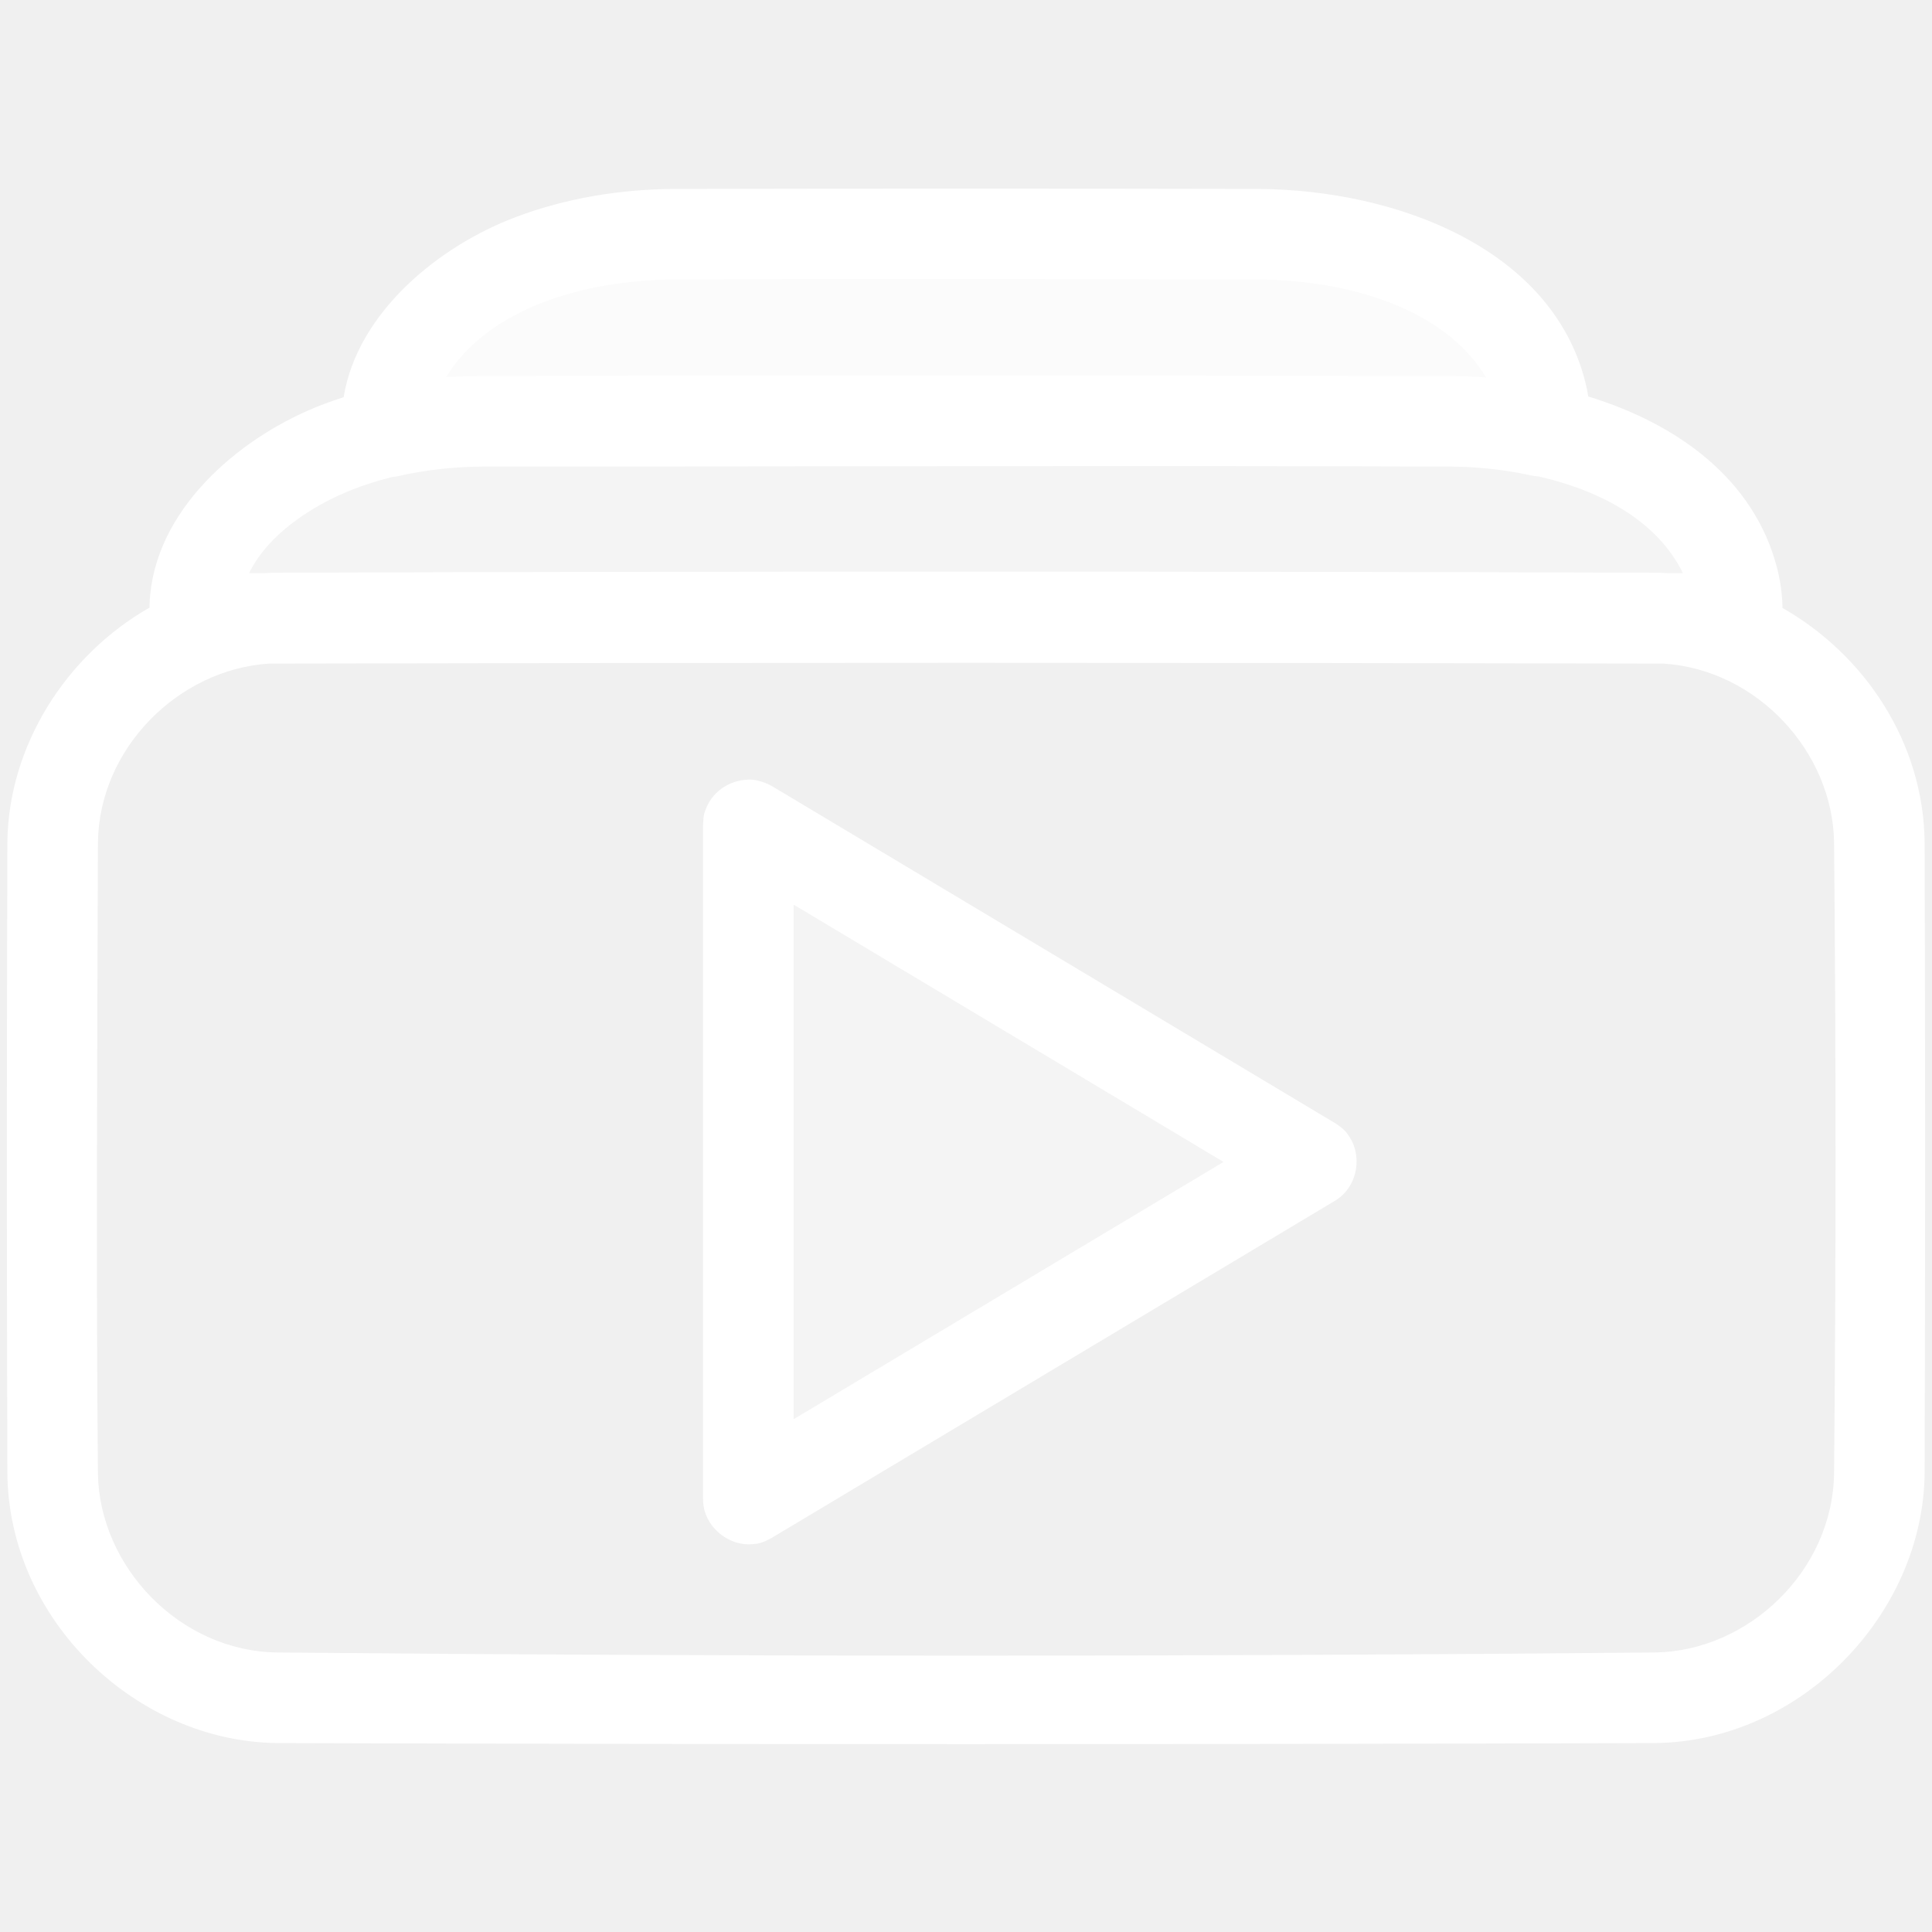
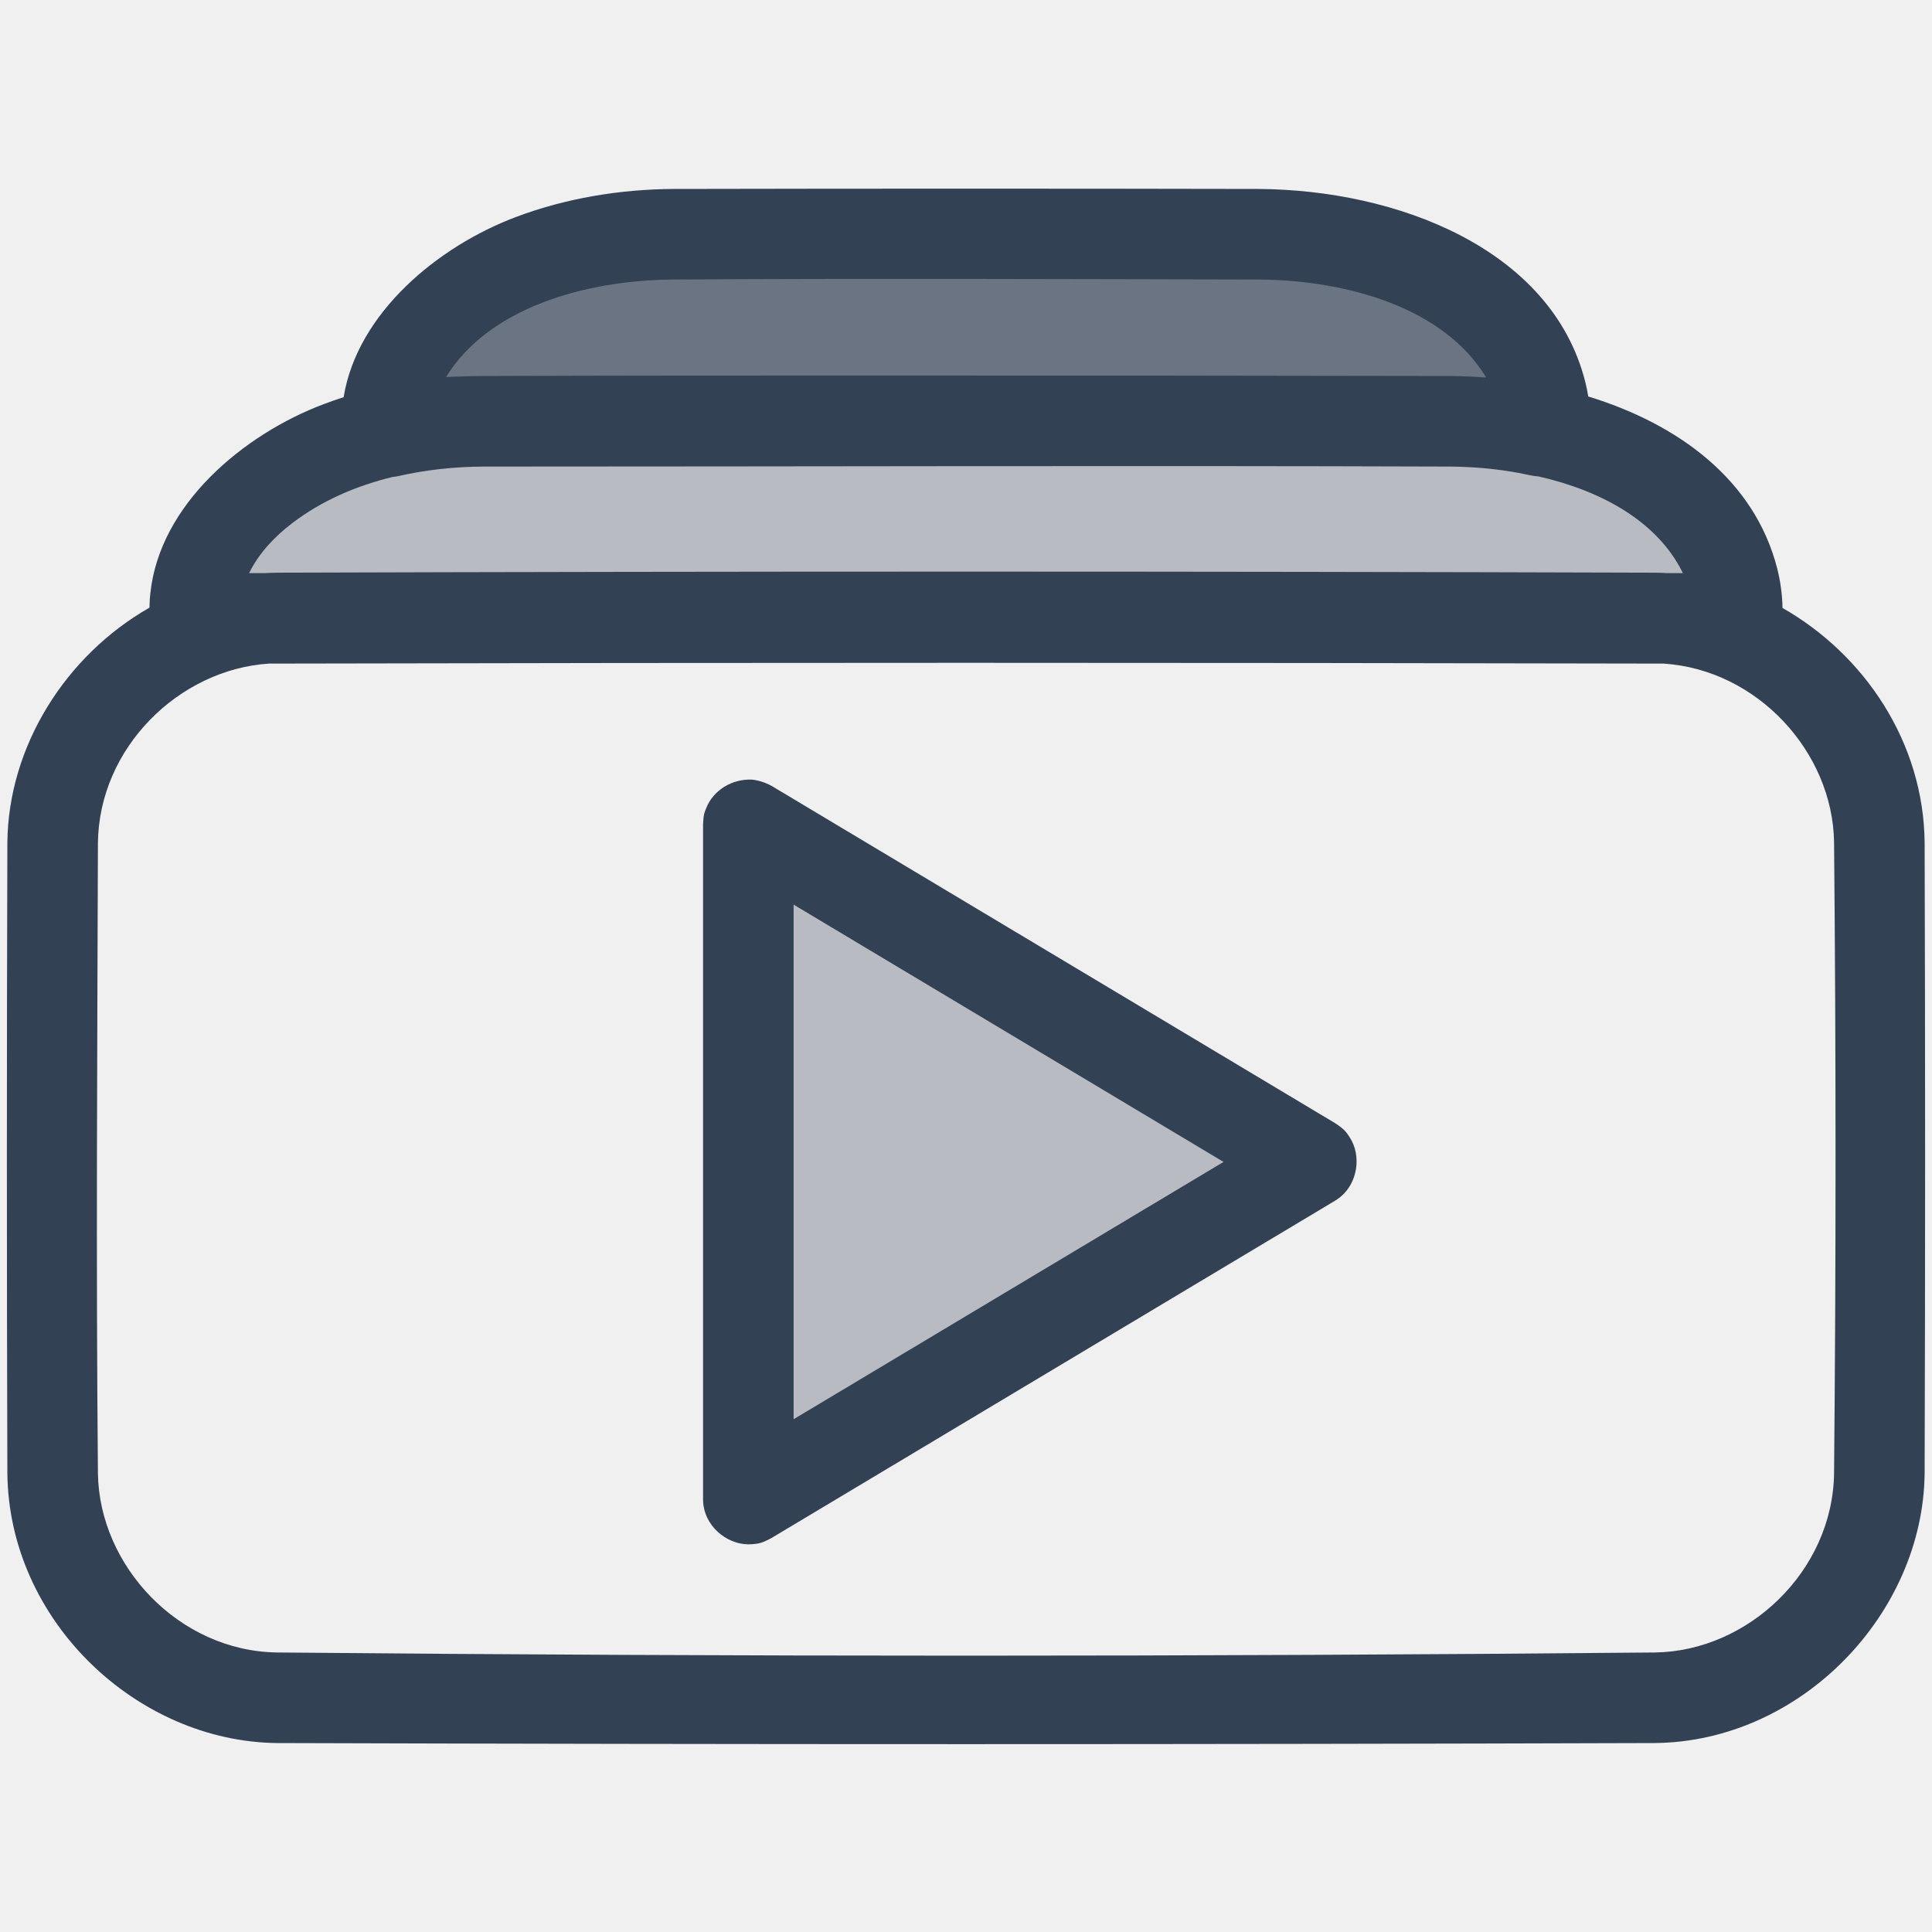
<svg xmlns="http://www.w3.org/2000/svg" width="800px" height="800px" viewBox="0 0 256 256" style="fill-rule:evenodd;clip-rule:evenodd;stroke-linejoin:round;stroke-miterlimit:1.414;" version="1.1" xml:space="preserve">
-   <path d="M25.801,82.108l0,-1.152c0,-6.666 4.033,-13.058 11.21,-17.772c7.178,-4.713 16.913,-7.361 27.064,-7.361c36.543,0 91.307,0 127.85,0c10.151,0 19.886,2.648 27.064,7.361c7.177,4.714 11.21,11.106 11.21,17.772l0,1.152c-1.449,-0.11 -2.914,-0.166 -4.387,-0.166c-51.829,0 -143.795,0 -195.624,0c-1.473,0 -2.938,0.056 -4.387,0.166Z" style="fill:#ffffff;fill-opacity:0.29;" />
-   <path d="M51.25,57.276l0,-1.107c0,-6.666 4.032,-13.058 11.21,-17.772c7.178,-4.713 16.913,-7.361 27.064,-7.361c23.489,0 53.463,0 76.952,0c10.151,0 19.886,2.648 27.064,7.361c7.178,4.714 11.21,11.106 11.21,17.772l0,1.107c-4.079,-0.953 -8.413,-1.453 -12.825,-1.453c-36.543,0 -91.307,0 -127.85,0c-4.412,0 -8.746,0.5 -12.825,1.453Z" style="fill:#ffffff;fill-opacity:0.71;" />
-   <path d="M45.532,52.632c1.827,-11.217 12.562,-20.01 22.832,-23.878c6.643,-2.503 13.801,-3.674 20.898,-3.717c25.825,-0.053 51.651,-0.053 77.476,0c18.406,0.112 38.802,7.932 43.295,25.475c0.171,0.668 0.311,1.344 0.421,2.025c11.89,3.635 22.02,11.021 25.027,22.762c0.441,1.719 0.676,3.489 0.713,5.263c10.836,6.161 18.705,17.784 18.83,31.098c0.085,27.842 0.085,55.685 0,83.528c-0.175,18.632 -16.365,35.595 -35.776,35.775c-60.832,0.193 -121.664,0.193 -182.496,0c-18.554,-0.172 -35.593,-16.135 -35.776,-35.776c-0.086,-27.842 -0.086,-55.685 0,-83.527c0.119,-12.759 7.71,-24.807 18.83,-31.144c0.018,-1.002 0.05,-1.253 0.116,-1.892c1.225,-11.791 12.359,-21.078 22.993,-25.083c0.864,-0.326 1.736,-0.629 2.617,-0.909Zm174.903,35.298c-61.602,-0.138 -123.204,-0.138 -184.806,0c-11.896,0.774 -22.535,11.14 -22.653,23.804c-0.086,27.843 -0.258,55.687 0.001,83.528c0.19,12.251 10.729,23.499 23.7,23.7c60.879,0.564 121.767,0.564 182.646,0c12.325,-0.191 23.499,-10.765 23.7,-23.7c0.262,-27.891 0.262,-55.786 0,-83.677c-0.185,-11.942 -10.167,-22.853 -22.588,-23.655Zm-28.166,-26.106c-42.728,-0.151 -85.455,-0.001 -128.183,-0.001c-3.869,0.014 -7.723,0.435 -11.493,1.301c0,0 -0.209,0.037 -0.536,0.068c-4.828,1.165 -9.409,3.134 -13.343,6.133c-2.277,1.735 -4.313,3.873 -5.617,6.436l-0.09,0.181l2.048,0c0.562,-0.033 1.128,-0.053 1.697,-0.058c60.832,-0.189 121.664,-0.189 182.496,0c0.558,0.005 1.113,0.025 1.668,0.058l2.077,0c-3.316,-6.787 -10.682,-10.888 -19.107,-12.807c-0.387,-0.025 -0.782,-0.081 -1.182,-0.17c-1.533,-0.328 -1.678,-0.34 -2.429,-0.464c-2.635,-0.435 -5.301,-0.648 -7.969,-0.676l-0.037,-0.001Zm4.385,-11.823c0.172,0.011 0.272,0.017 0.272,0.017c-5.547,-9.188 -18.305,-12.908 -30.237,-12.981c-25.864,-0.053 -51.728,-0.157 -77.592,0.001c-11.66,0.119 -24.363,3.769 -29.986,12.918c0,0 1.857,-0.08 3.608,-0.117c0.171,-0.003 0.342,-0.007 0.512,-0.009l0.017,0l0.17,-0.003l0.062,-0.001l0.006,0l0.133,-0.001l0.116,-0.001l0.078,0l0.292,-0.001c17.877,-0.062 35.754,-0.072 53.631,-0.063c24.726,-0.008 49.452,0.013 74.177,0.063l0.274,0.001c0.13,0 0.26,0.002 0.391,0.003l0.258,0.003c0.112,0.001 0.227,0.004 0.345,0.007c1.152,0.025 2.312,0.079 3.473,0.164Z" style="fill:#ffffff;fill-rule:nonzero;" />
-   <path d="M173.808,153.961l-74.65,44.677l0,-89.354l74.65,44.677Z" style="fill:#ffffff;fill-opacity:0.29;" />
-   <path d="M99.68,103.306c0.896,0.113 1.753,0.387 2.559,0.829l74.651,44.677c1.253,0.817 1.505,1.19 1.96,1.896c1.571,2.435 1.05,5.996 -1.213,7.872c-0.314,0.261 -0.406,0.307 -0.747,0.529l-74.651,44.678c-1.294,0.709 -1.734,0.756 -2.559,0.828c-2.987,0.261 -5.992,-2.034 -6.454,-5.076c-0.061,-0.398 -0.053,-0.5 -0.068,-0.901l0,-89.354c0.052,-1.389 0.187,-1.617 0.421,-2.208c0.937,-2.368 3.413,-3.903 6.101,-3.77Zm5.478,84.749l56.967,-34.094l-56.967,-34.094c0,22.729 0,45.459 0,68.188Z" style="fill:#ffffff;fill-rule:nonzero;" />
+   <path d="M25.801,82.108l0,-1.152c0,-6.666 4.033,-13.058 11.21,-17.772c7.178,-4.713 16.913,-7.361 27.064,-7.361c36.543,0 91.307,0 127.85,0c10.151,0 19.886,2.648 27.064,7.361c7.177,4.714 11.21,11.106 11.21,17.772l0,1.152c-1.449,-0.11 -2.914,-0.166 -4.387,-0.166c-51.829,0 -143.795,0 -195.624,0c-1.473,0 -2.938,0.056 -4.387,0.166Z" style="fill:#334155;fill-opacity:0.29;" />
+   <path d="M51.25,57.276l0,-1.107c0,-6.666 4.032,-13.058 11.21,-17.772c7.178,-4.713 16.913,-7.361 27.064,-7.361c23.489,0 53.463,0 76.952,0c10.151,0 19.886,2.648 27.064,7.361c7.178,4.714 11.21,11.106 11.21,17.772l0,1.107c-4.079,-0.953 -8.413,-1.453 -12.825,-1.453c-36.543,0 -91.307,0 -127.85,0c-4.412,0 -8.746,0.5 -12.825,1.453Z" style="fill:#334155;fill-opacity:0.71;" />
+   <path d="M45.532,52.632c1.827,-11.217 12.562,-20.01 22.832,-23.878c6.643,-2.503 13.801,-3.674 20.898,-3.717c25.825,-0.053 51.651,-0.053 77.476,0c18.406,0.112 38.802,7.932 43.295,25.475c0.171,0.668 0.311,1.344 0.421,2.025c11.89,3.635 22.02,11.021 25.027,22.762c0.441,1.719 0.676,3.489 0.713,5.263c10.836,6.161 18.705,17.784 18.83,31.098c0.085,27.842 0.085,55.685 0,83.528c-0.175,18.632 -16.365,35.595 -35.776,35.775c-60.832,0.193 -121.664,0.193 -182.496,0c-18.554,-0.172 -35.593,-16.135 -35.776,-35.776c-0.086,-27.842 -0.086,-55.685 0,-83.527c0.119,-12.759 7.71,-24.807 18.83,-31.144c0.018,-1.002 0.05,-1.253 0.116,-1.892c1.225,-11.791 12.359,-21.078 22.993,-25.083c0.864,-0.326 1.736,-0.629 2.617,-0.909Zm174.903,35.298c-61.602,-0.138 -123.204,-0.138 -184.806,0c-11.896,0.774 -22.535,11.14 -22.653,23.804c-0.086,27.843 -0.258,55.687 0.001,83.528c0.19,12.251 10.729,23.499 23.7,23.7c60.879,0.564 121.767,0.564 182.646,0c12.325,-0.191 23.499,-10.765 23.7,-23.7c0.262,-27.891 0.262,-55.786 0,-83.677c-0.185,-11.942 -10.167,-22.853 -22.588,-23.655Zm-28.166,-26.106c-42.728,-0.151 -85.455,-0.001 -128.183,-0.001c-3.869,0.014 -7.723,0.435 -11.493,1.301c0,0 -0.209,0.037 -0.536,0.068c-4.828,1.165 -9.409,3.134 -13.343,6.133c-2.277,1.735 -4.313,3.873 -5.617,6.436l-0.09,0.181l2.048,0c0.562,-0.033 1.128,-0.053 1.697,-0.058c60.832,-0.189 121.664,-0.189 182.496,0c0.558,0.005 1.113,0.025 1.668,0.058l2.077,0c-3.316,-6.787 -10.682,-10.888 -19.107,-12.807c-0.387,-0.025 -0.782,-0.081 -1.182,-0.17c-1.533,-0.328 -1.678,-0.34 -2.429,-0.464c-2.635,-0.435 -5.301,-0.648 -7.969,-0.676l-0.037,-0.001Zm4.385,-11.823c0.172,0.011 0.272,0.017 0.272,0.017c-5.547,-9.188 -18.305,-12.908 -30.237,-12.981c-25.864,-0.053 -51.728,-0.157 -77.592,0.001c-11.66,0.119 -24.363,3.769 -29.986,12.918c0,0 1.857,-0.08 3.608,-0.117c0.171,-0.003 0.342,-0.007 0.512,-0.009l0.017,0l0.17,-0.003l0.062,-0.001l0.006,0l0.133,-0.001l0.116,-0.001l0.078,0l0.292,-0.001c17.877,-0.062 35.754,-0.072 53.631,-0.063c24.726,-0.008 49.452,0.013 74.177,0.063l0.274,0.001c0.13,0 0.26,0.002 0.391,0.003l0.258,0.003c0.112,0.001 0.227,0.004 0.345,0.007c1.152,0.025 2.312,0.079 3.473,0.164Z" style="fill:#334155;fill-rule:nonzero;" />
+   <path d="M173.808,153.961l-74.65,44.677l0,-89.354l74.65,44.677Z" style="fill:#334155;fill-opacity:0.29;" />
+   <path d="M99.68,103.306c0.896,0.113 1.753,0.387 2.559,0.829l74.651,44.677c1.253,0.817 1.505,1.19 1.96,1.896c1.571,2.435 1.05,5.996 -1.213,7.872c-0.314,0.261 -0.406,0.307 -0.747,0.529l-74.651,44.678c-1.294,0.709 -1.734,0.756 -2.559,0.828c-2.987,0.261 -5.992,-2.034 -6.454,-5.076c-0.061,-0.398 -0.053,-0.5 -0.068,-0.901l0,-89.354c0.052,-1.389 0.187,-1.617 0.421,-2.208c0.937,-2.368 3.413,-3.903 6.101,-3.77Zm5.478,84.749l56.967,-34.094l-56.967,-34.094c0,22.729 0,45.459 0,68.188Z" style="fill:#334155;fill-rule:nonzero;" />
</svg>
